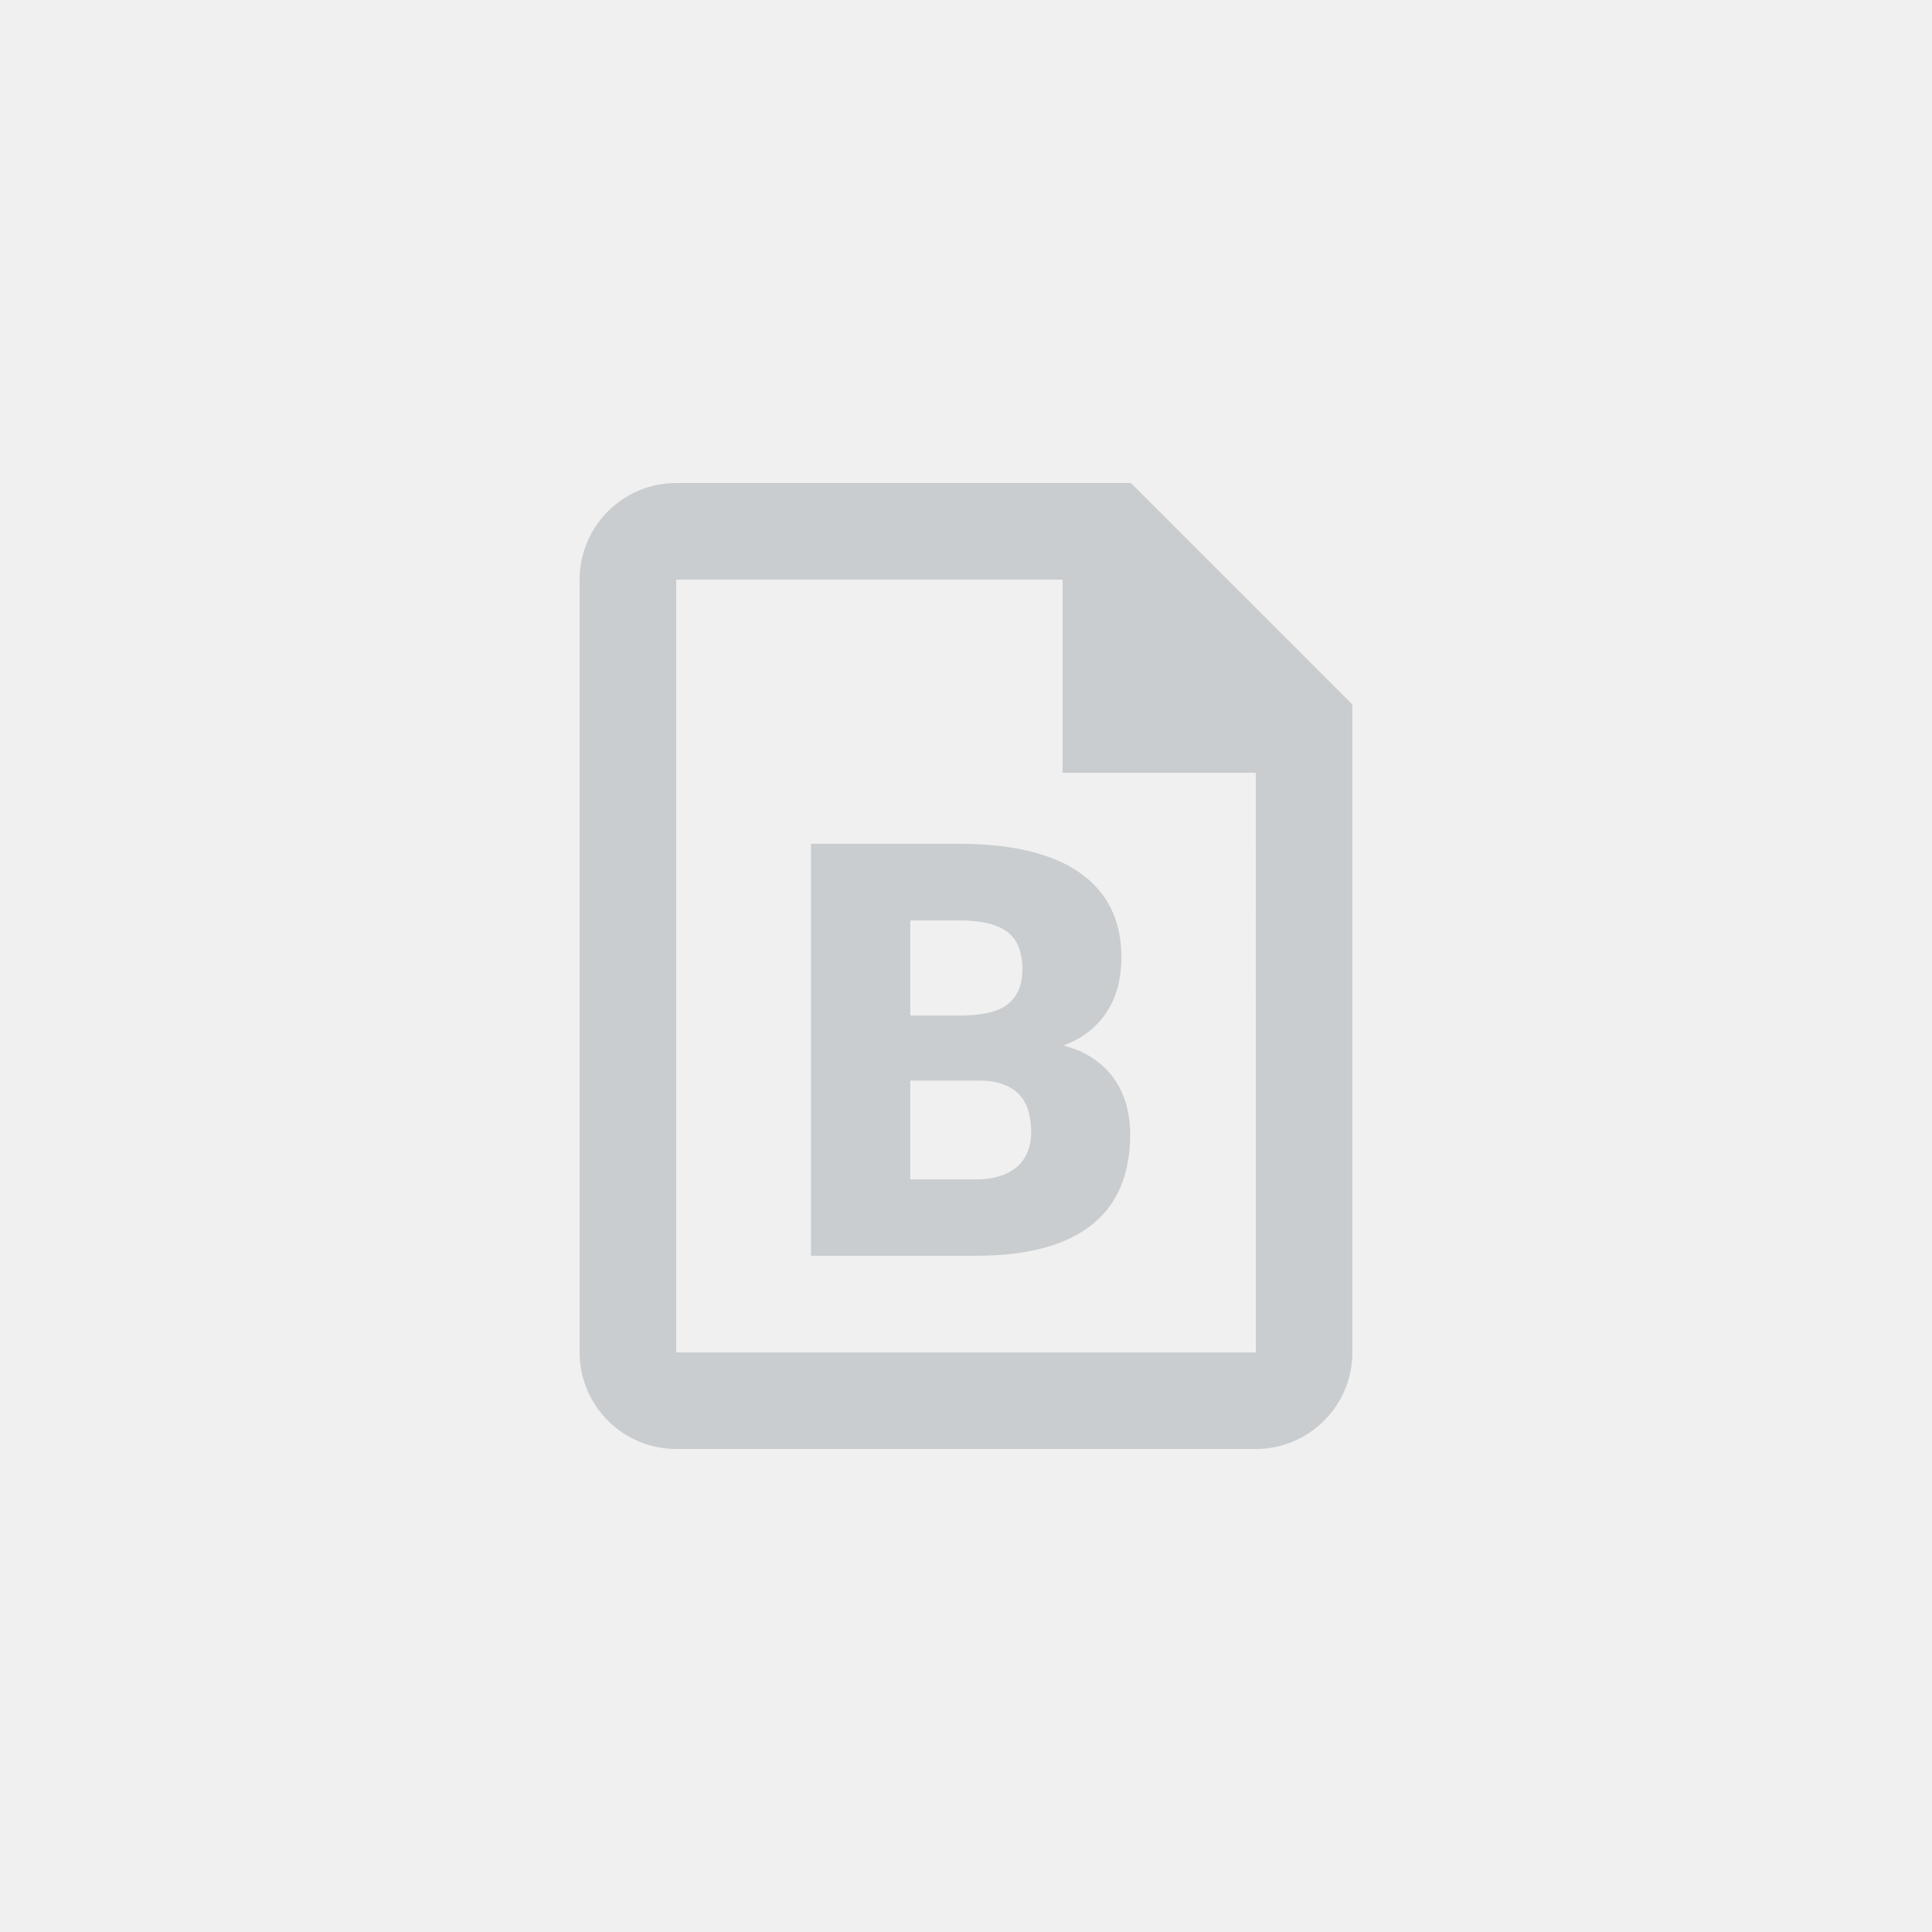
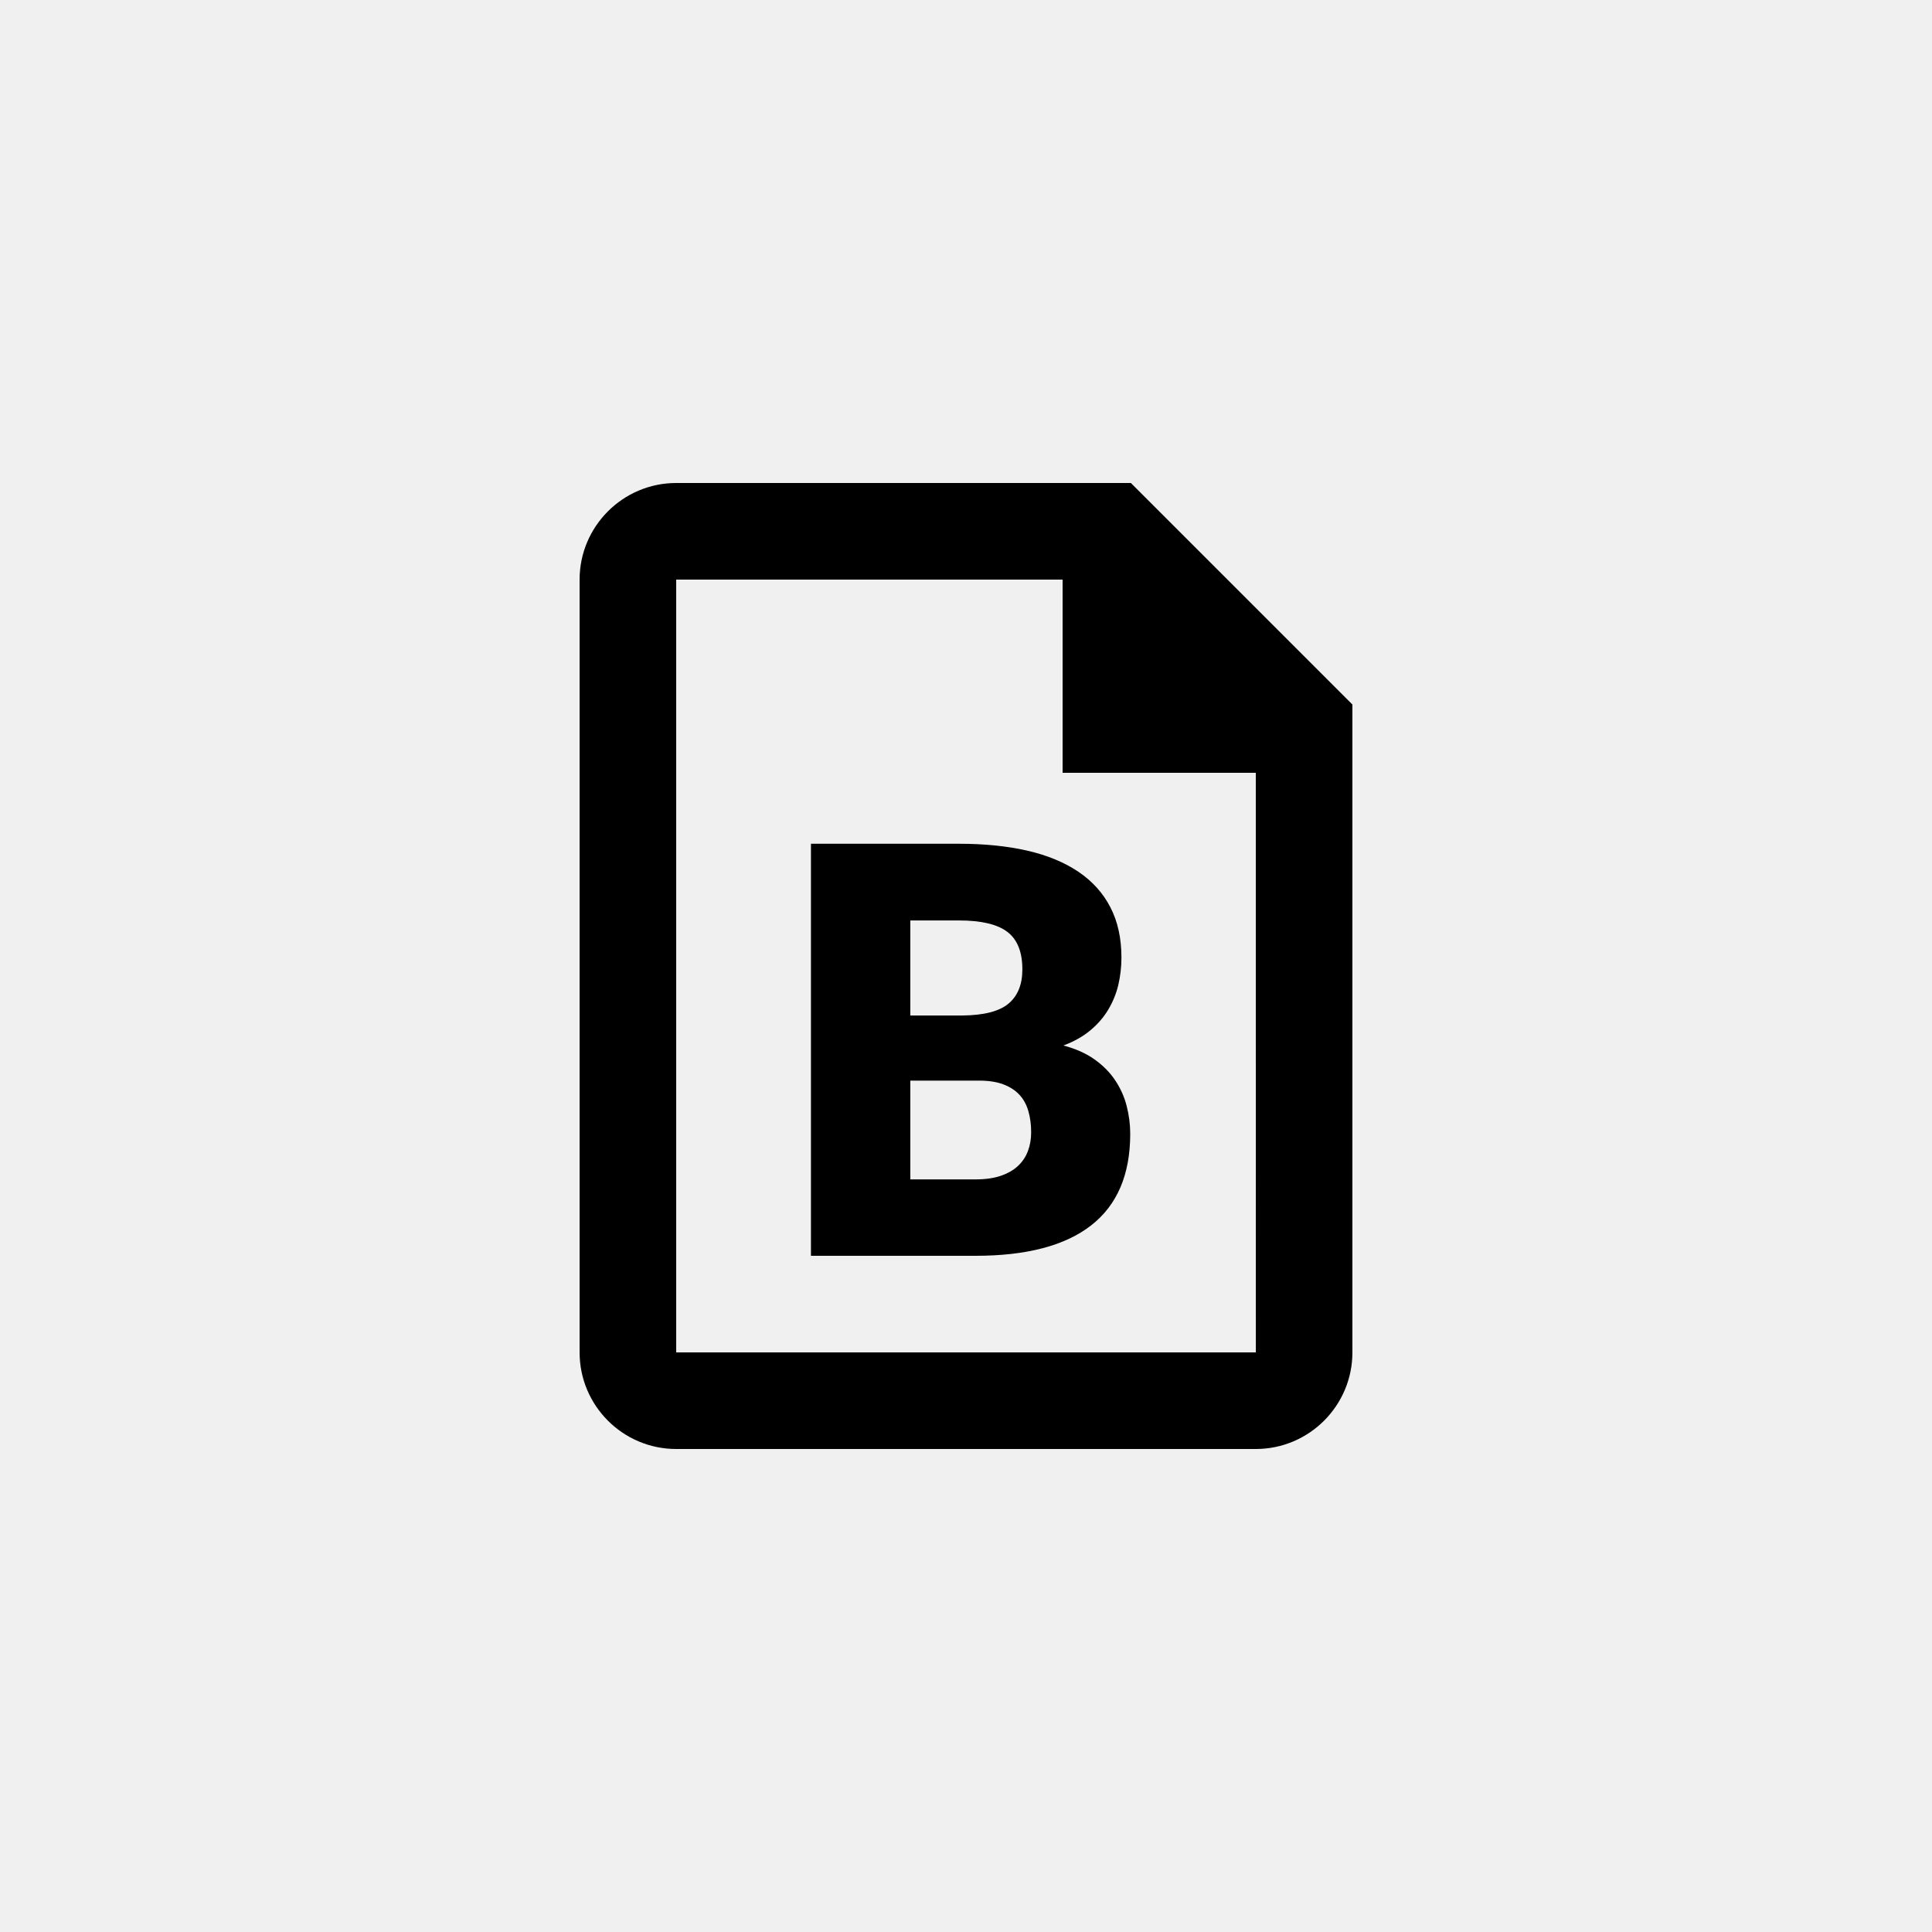
<svg xmlns="http://www.w3.org/2000/svg" xmlns:xlink="http://www.w3.org/1999/xlink" width="40px" height="40px" viewBox="0 0 40 40" version="1.1">
  <defs>
    <path d="M23.414,10 L28,14.586 L28,28 C28,29.103 27.103,30 26,30 L14,30 C12.897,30 12,29.103 12,28 L12,12 C12,10.898 12.897,10 14,10 L23.414,10 Z M26.001,28 L26,16 L22,16 L22,12 L14,12 L14,28 L26.001,28 Z M16.79,26 L16.79,17.469 L19.855,17.469 C20.382,17.469 20.854,17.517 21.27,17.612 C21.686,17.708 22.038,17.854 22.327,18.049 C22.616,18.244 22.837,18.489 22.989,18.784 C23.142,19.079 23.218,19.426 23.218,19.824 C23.218,20.02 23.196,20.208 23.154,20.39 C23.111,20.571 23.041,20.742 22.946,20.902 C22.85,21.063 22.726,21.206 22.573,21.333 C22.421,21.46 22.236,21.564 22.017,21.646 C22.271,21.713 22.486,21.809 22.661,21.934 C22.837,22.059 22.98,22.203 23.089,22.367 C23.198,22.531 23.278,22.708 23.326,22.897 C23.375,23.087 23.4,23.279 23.4,23.475 C23.4,24.318 23.13,24.95 22.591,25.37 C22.052,25.79 21.253,26 20.195,26 L16.79,26 Z M18.847,22.373 L18.847,24.418 L20.195,24.418 C20.402,24.418 20.578,24.393 20.725,24.342 C20.871,24.291 20.99,24.222 21.082,24.134 C21.174,24.046 21.241,23.943 21.284,23.826 C21.327,23.709 21.349,23.582 21.349,23.445 C21.349,23.281 21.329,23.133 21.29,23 C21.251,22.867 21.189,22.755 21.103,22.663 C21.017,22.571 20.905,22.5 20.769,22.449 C20.632,22.398 20.466,22.373 20.271,22.373 L18.847,22.373 Z M18.847,21.025 L19.919,21.025 C20.368,21.021 20.689,20.939 20.88,20.779 C21.071,20.619 21.167,20.383 21.167,20.07 C21.167,19.711 21.064,19.452 20.857,19.294 C20.65,19.136 20.316,19.057 19.855,19.057 L18.847,19.057 L18.847,21.025 Z" id="path-1" />
  </defs>
-   <g id="Icons/Block" stroke="none" stroke-width="1" fill="none" fill-rule="evenodd">
+   <g id="Icons/block" stroke="none" stroke-width="1" fill="none" fill-rule="evenodd">
    <mask id="mask-2" fill="white">
      <use xlink:href="#path-1" />
    </mask>
-     <use id="Mask" fill="#414453" opacity="0" xlink:href="#path-1" />
-     <g id="Atoms/Colors/Idle" mask="url(#mask-2)" fill="#59636B" opacity="0.25">
-       <rect id="State" x="-2" y="-2" width="40" height="40" />
-     </g>
+     <use id="Mask" fill="#000000" xlink:href="#path-1" />
  </g>
</svg>
